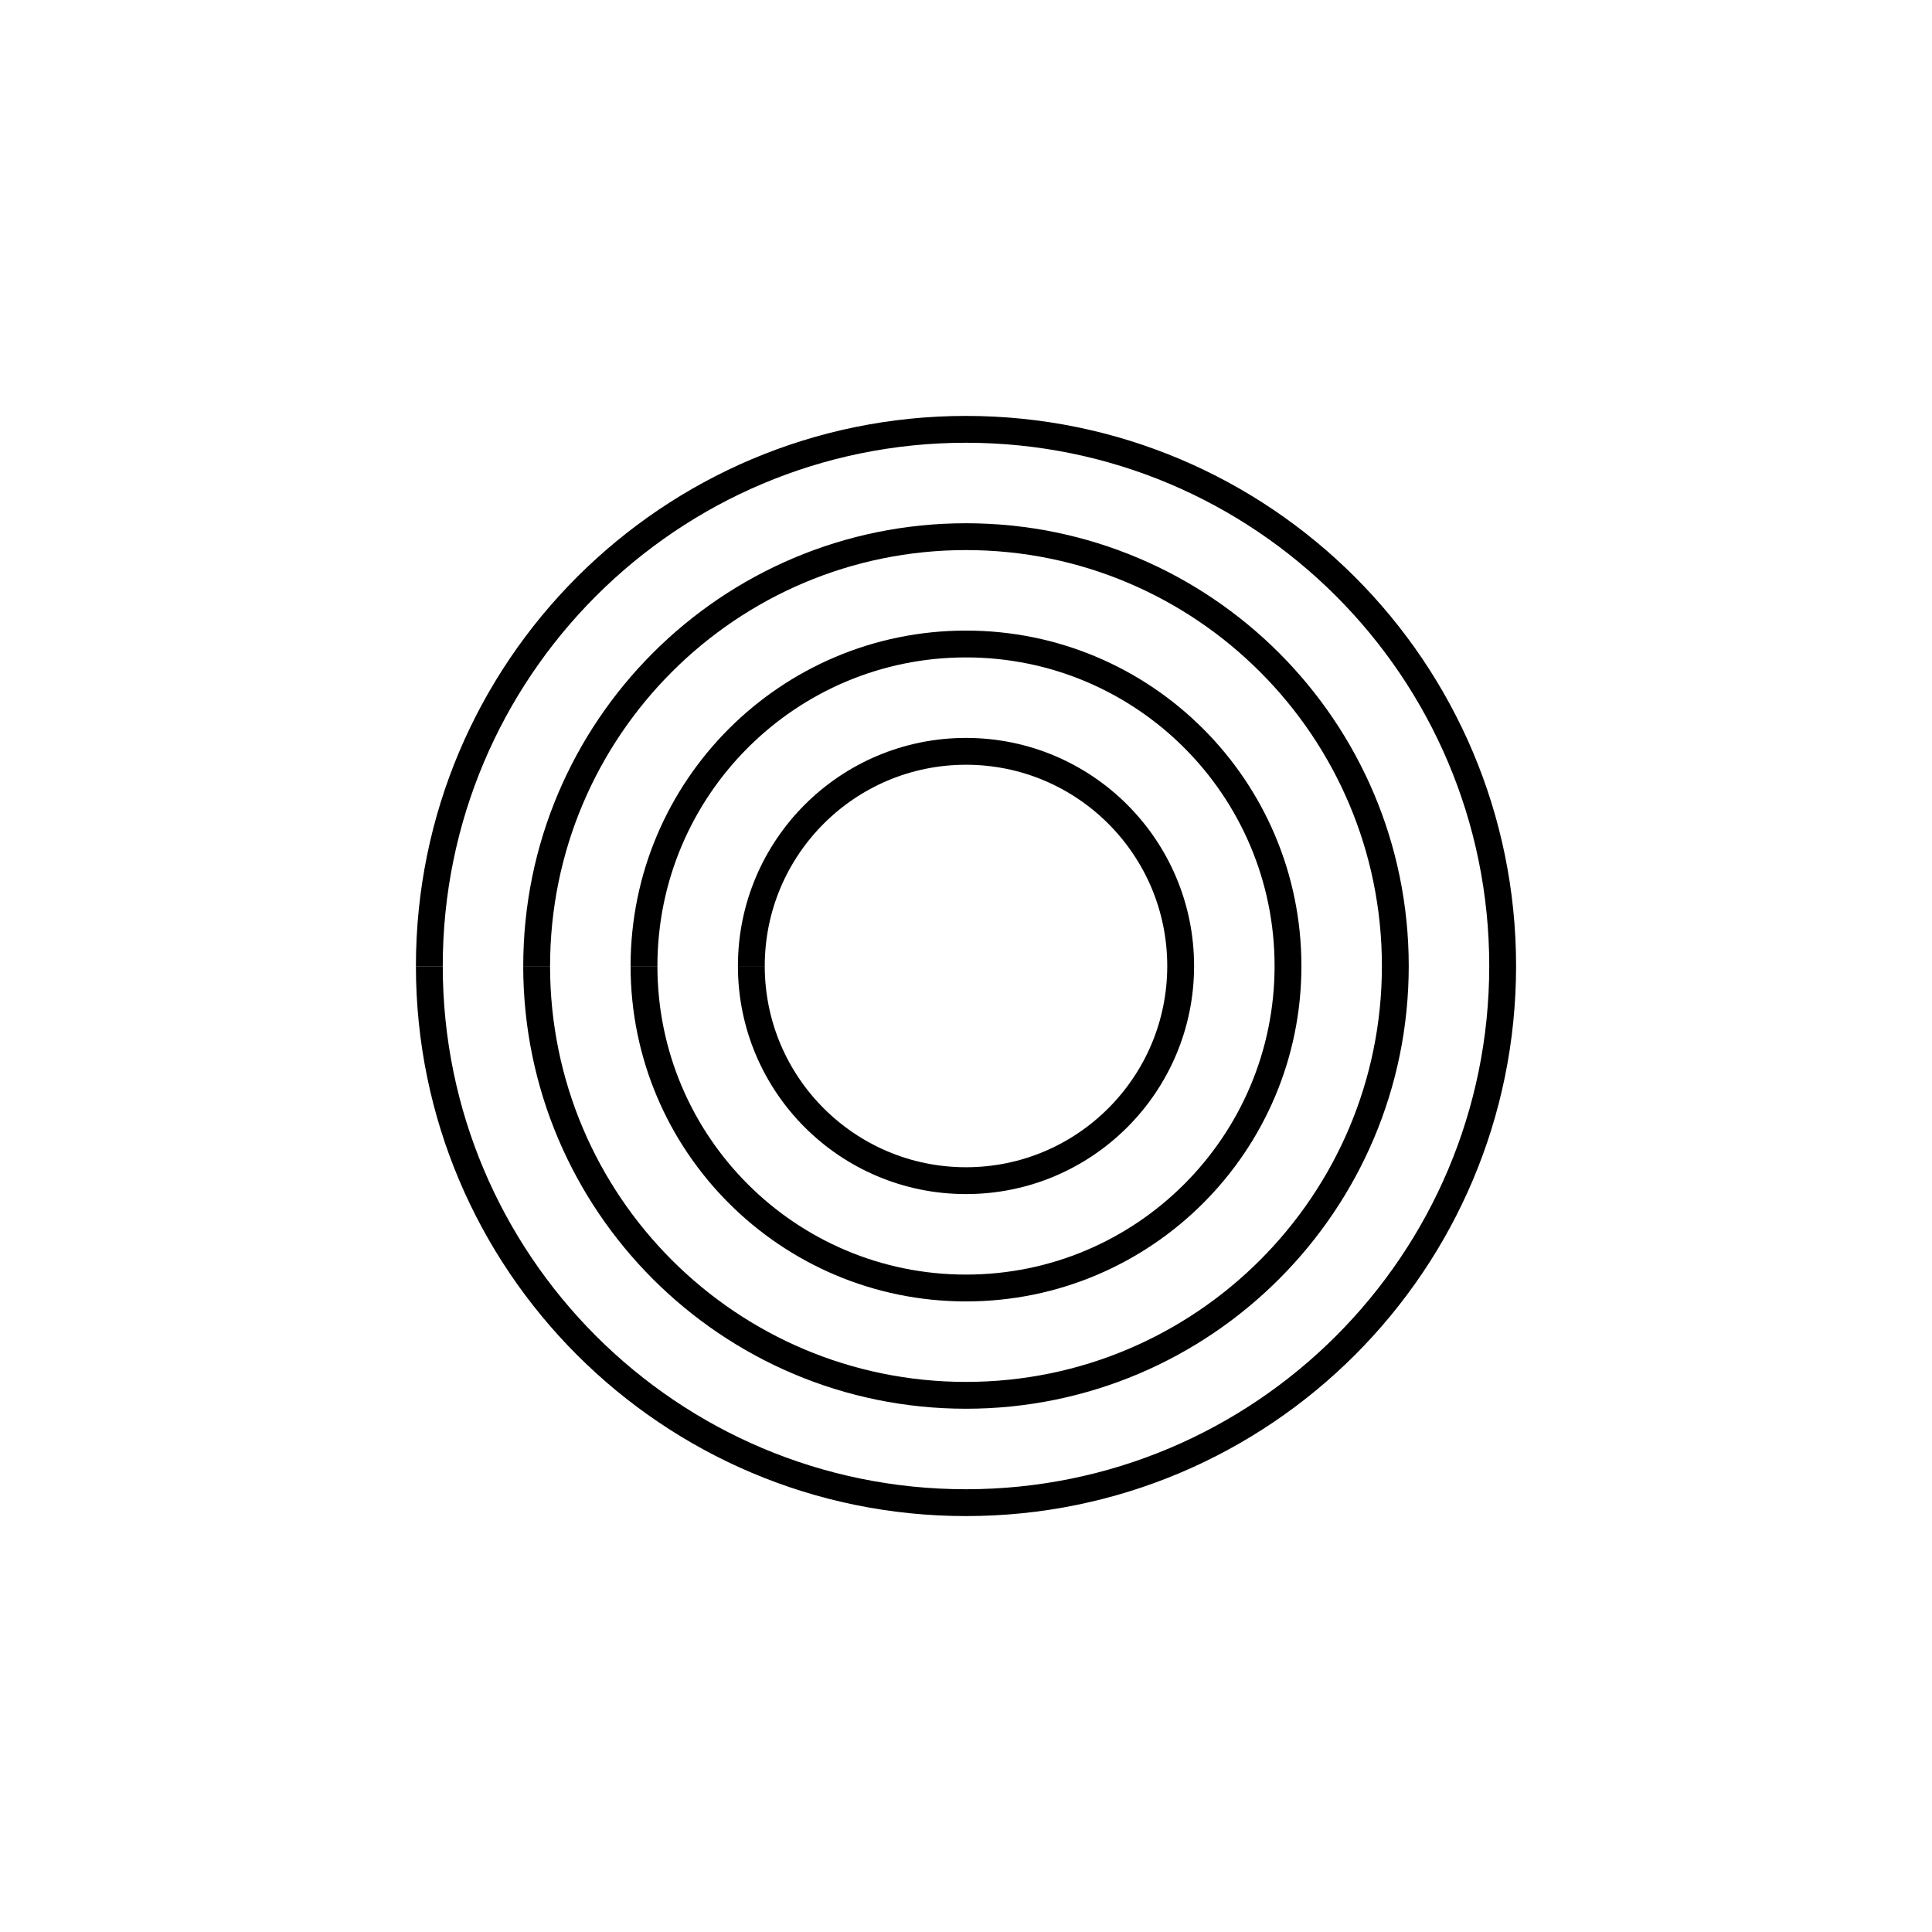
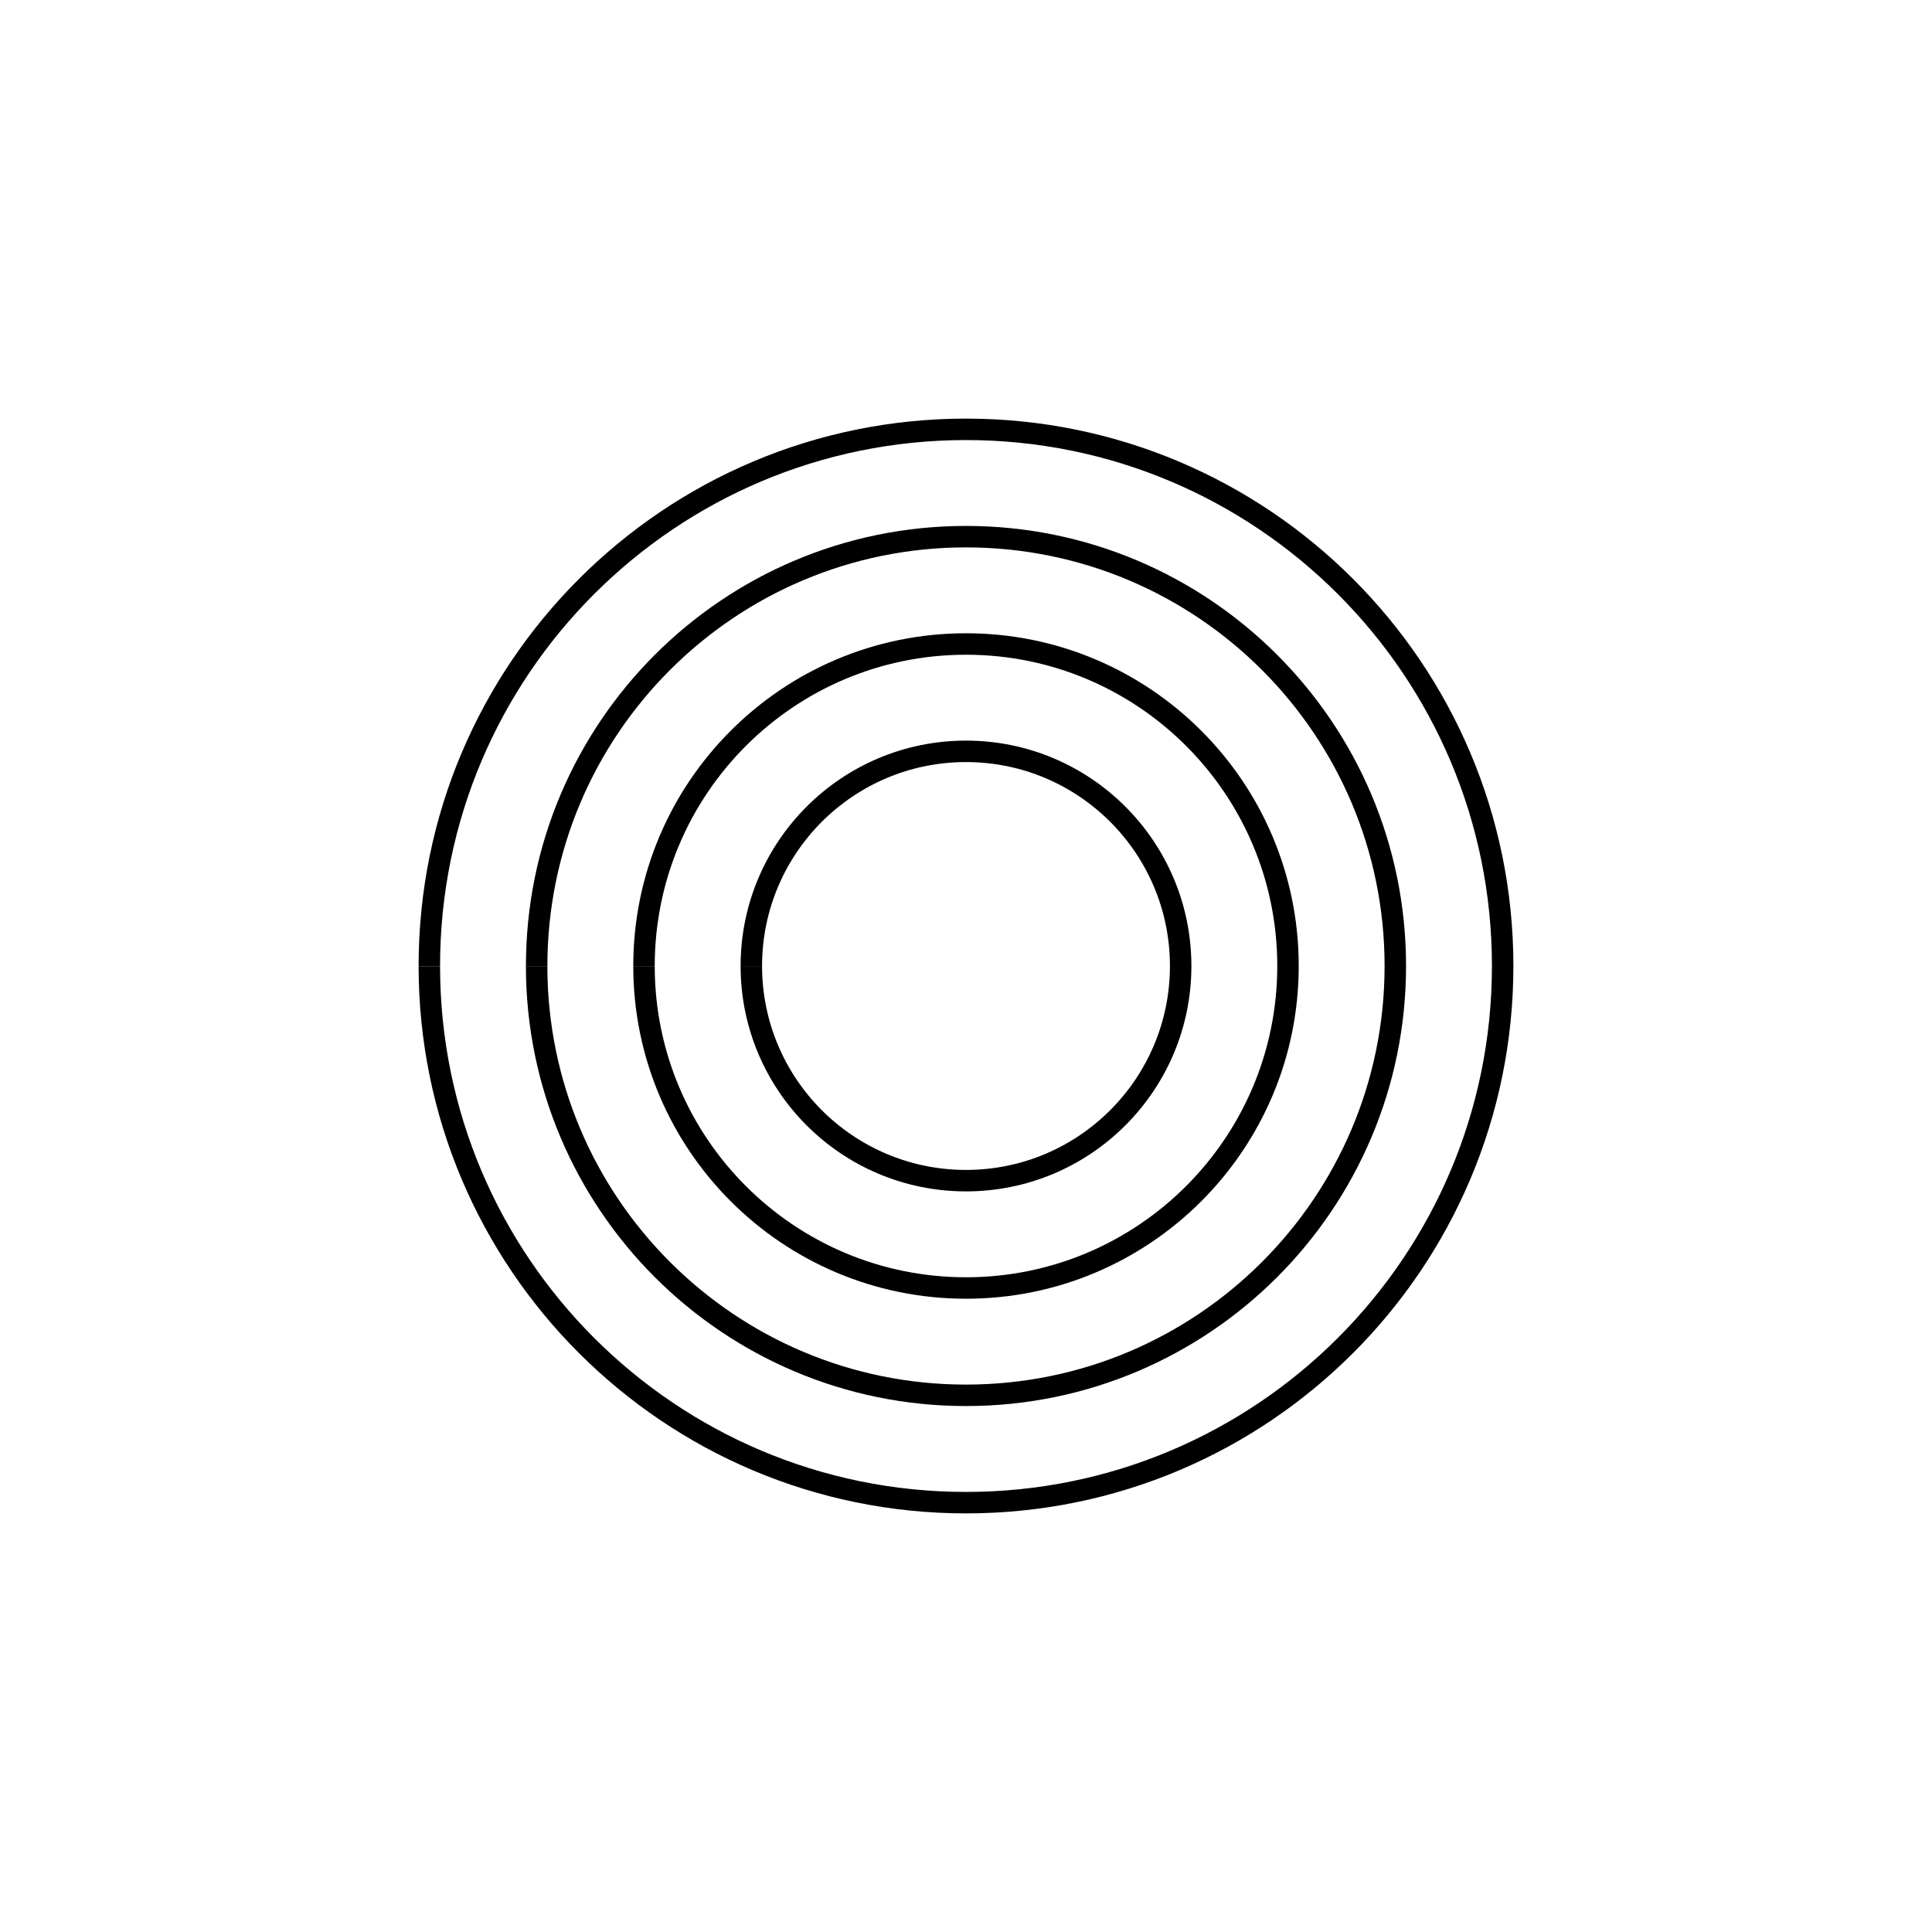
<svg xmlns="http://www.w3.org/2000/svg" width="360" height="360" viewBox="0 0 95.25 95.25" version="1.1" id="svg8">
  <defs id="defs2" />
  <g id="layer1" transform="translate(0,-201.75)">
-     <path style="fill:none;stroke:#000000;stroke-width:1.323;stroke-miterlimit:4;stroke-dasharray:none" id="path3752" d="M 21.167,249.375 A 26.458,26.458 0 0 1 47.623,222.917 26.458,26.458 0 0 1 74.083,249.372 26.458,26.458 0 0 1 47.63,275.833 26.458,26.458 0 0 1 21.167,249.382" />
-     <path style="fill:none;stroke:#000000;stroke-width:1.323;stroke-miterlimit:4;stroke-dasharray:none" id="path3754" d="m 26.458,249.375 a 21.167,21.167 0 0 1 21.165,-21.167 21.167,21.167 0 0 1 21.168,21.164 21.167,21.167 0 0 1 -21.163,21.169 21.167,21.167 0 0 1 -21.171,-21.161" />
-     <path style="fill:none;stroke:#000000;stroke-width:1.323;stroke-miterlimit:4;stroke-dasharray:none" id="path5301" d="M 31.75,249.375 A 15.875,15.875 0 0 1 47.624,233.5 15.875,15.875 0 0 1 63.5,249.373 15.875,15.875 0 0 1 47.628,265.25 15.875,15.875 0 0 1 31.75,249.379" />
-     <path style="fill:none;stroke:#000000;stroke-width:1.323;stroke-miterlimit:4;stroke-dasharray:none" id="path5303" d="M 37.042,249.375 A 10.583,10.583 0 0 1 47.624,238.792 10.583,10.583 0 0 1 58.208,249.374 10.583,10.583 0 0 1 47.627,259.958 10.583,10.583 0 0 1 37.042,249.378" />
+     <path style="fill:none;stroke:#000000;stroke-width:1.058;stroke-miterlimit:4;stroke-dasharray:none" id="path3752" d="M 21.167,249.375 A 26.458,26.458 0 0 1 47.623,222.917 26.458,26.458 0 0 1 74.083,249.372 26.458,26.458 0 0 1 47.63,275.833 26.458,26.458 0 0 1 21.167,249.382" />
+     <path style="fill:none;stroke:#000000;stroke-width:1.058;stroke-miterlimit:4;stroke-dasharray:none" id="path3754" d="m 26.458,249.375 a 21.167,21.167 0 0 1 21.165,-21.167 21.167,21.167 0 0 1 21.168,21.164 21.167,21.167 0 0 1 -21.163,21.169 21.167,21.167 0 0 1 -21.171,-21.161" />
+     <path style="fill:none;stroke:#000000;stroke-width:1.058;stroke-miterlimit:4;stroke-dasharray:none" id="path5301" d="M 31.75,249.375 A 15.875,15.875 0 0 1 47.624,233.5 15.875,15.875 0 0 1 63.5,249.373 15.875,15.875 0 0 1 47.628,265.25 15.875,15.875 0 0 1 31.75,249.379" />
+     <path style="fill:none;stroke:#000000;stroke-width:1.058;stroke-miterlimit:4;stroke-dasharray:none" id="path5303" d="M 37.042,249.375 A 10.583,10.583 0 0 1 47.624,238.792 10.583,10.583 0 0 1 58.208,249.374 10.583,10.583 0 0 1 47.627,259.958 10.583,10.583 0 0 1 37.042,249.378" />
  </g>
</svg>
